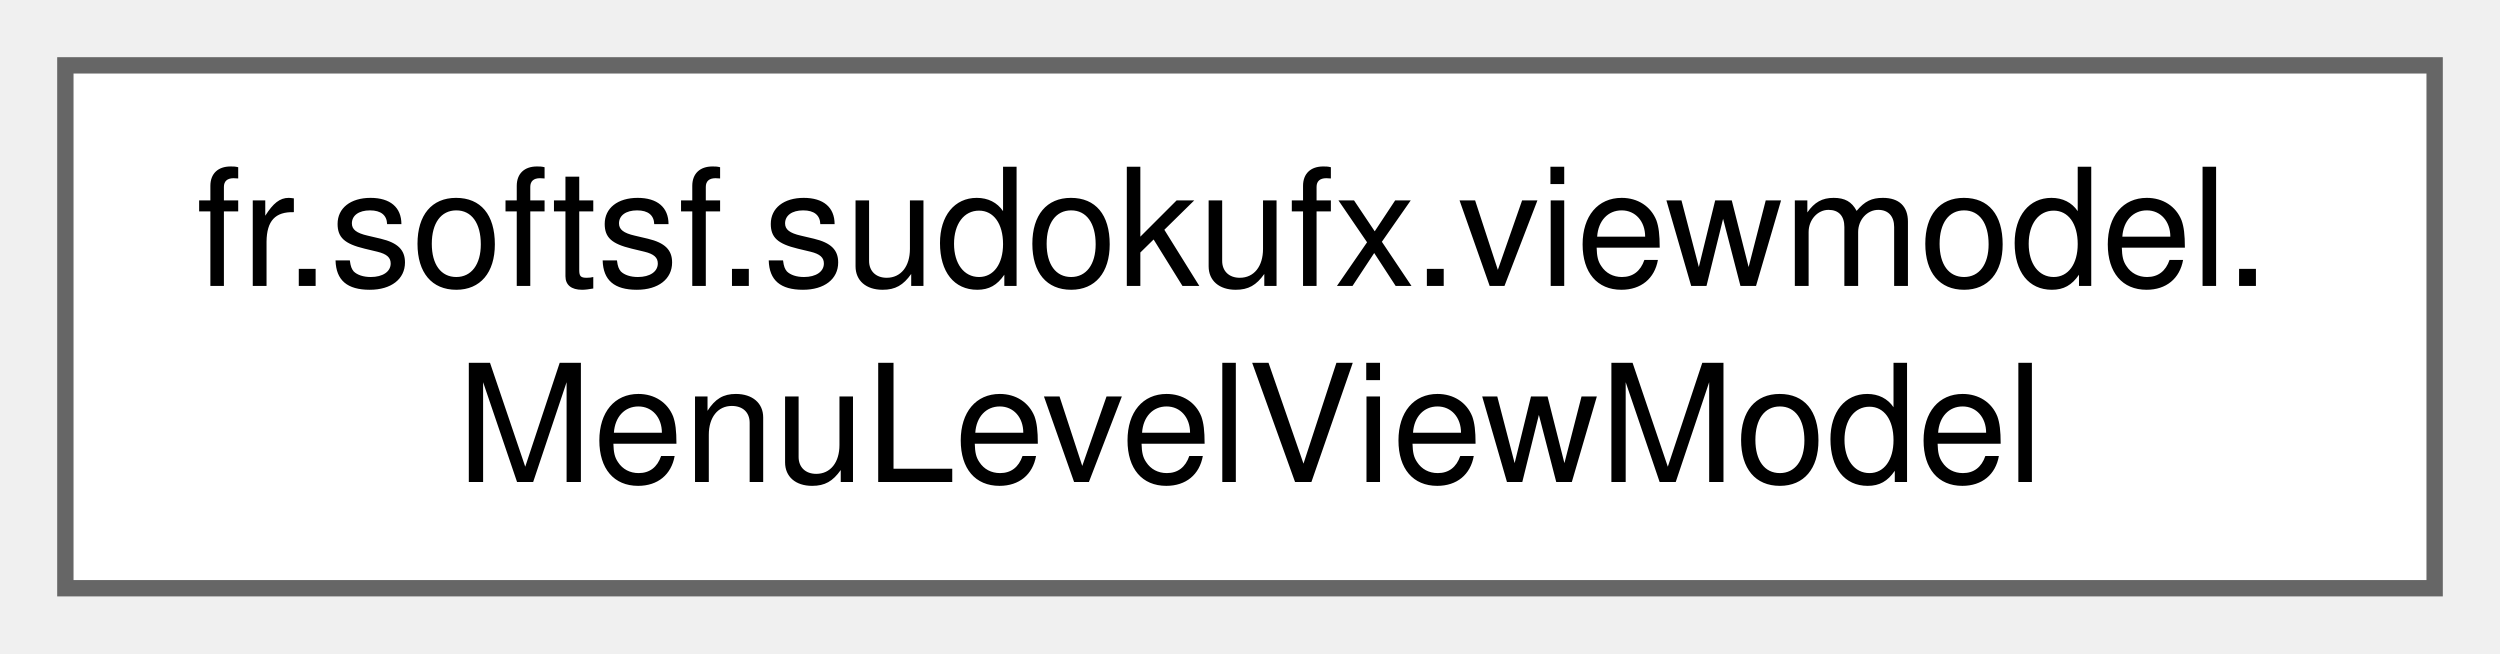
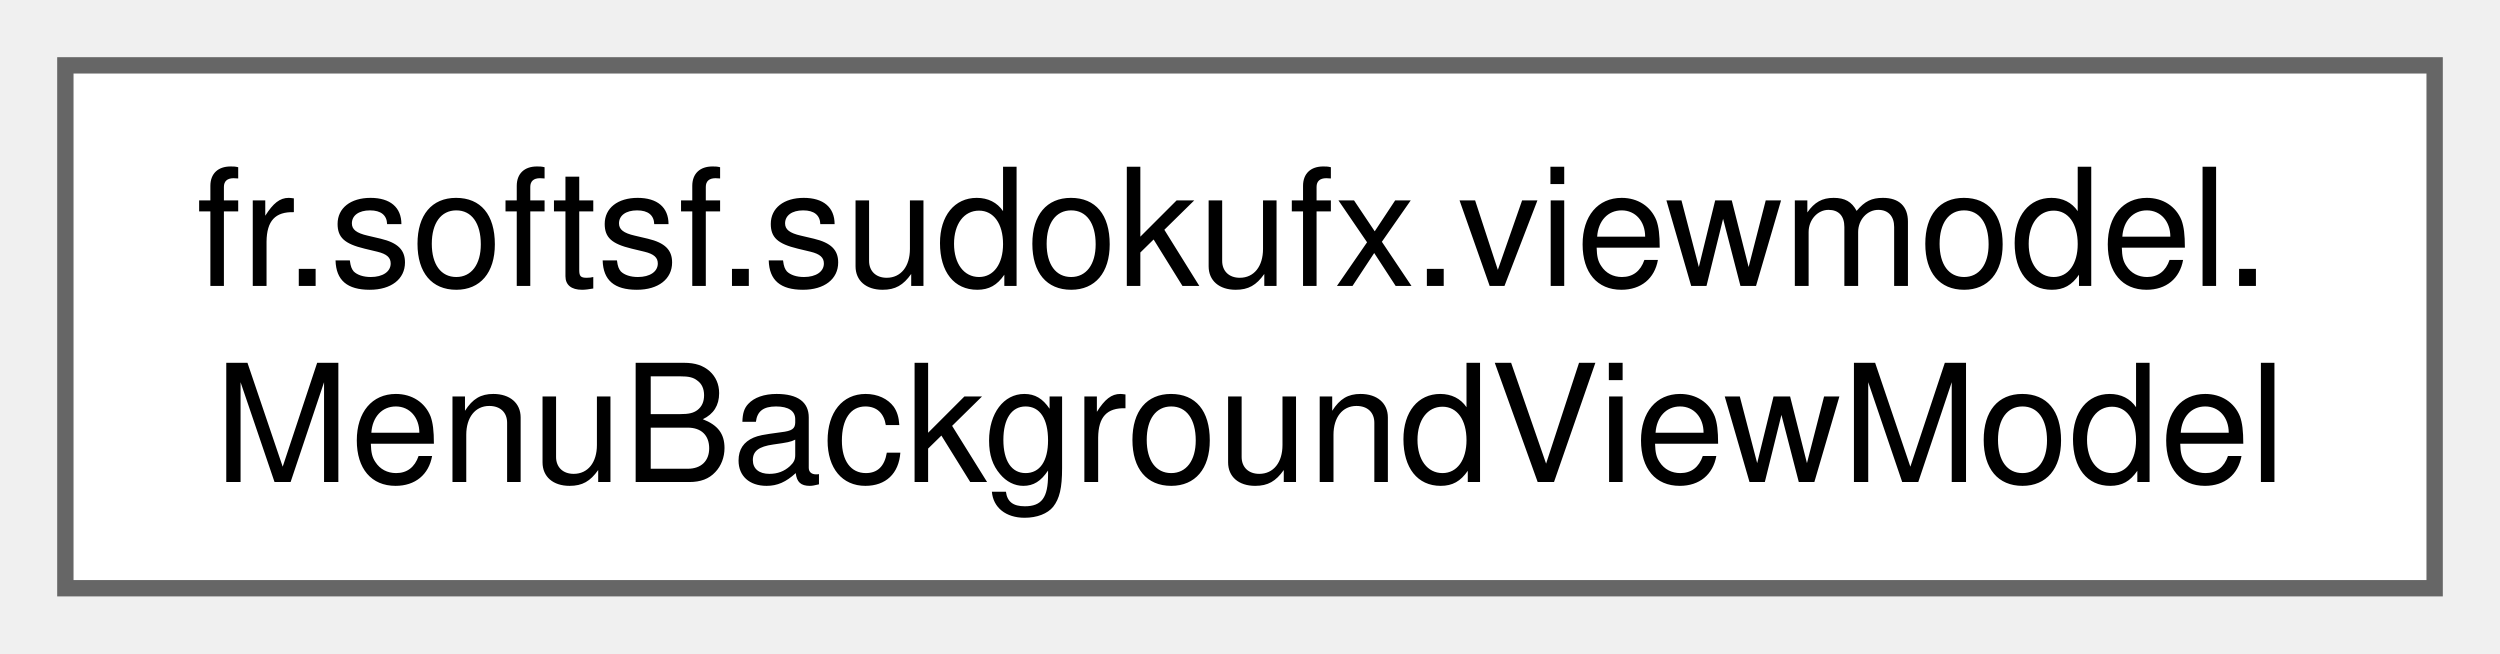
<svg xmlns="http://www.w3.org/2000/svg" xmlns:xlink="http://www.w3.org/1999/xlink" width="153pt" height="40pt" viewBox="0.00 0.00 153.00 40.00">
  <g id="graph0" class="graph" transform="scale(1 1) rotate(0) translate(4 36)">
    <g id="Node000000" class="node">
      <g id="a_Node000000">
-         <a xlink:href="classfr_1_1softsf_1_1sudokufx_1_1viewmodel_1_1_menu_level_view_model.html" target="_top" xlink:title="ViewModel for managing difficulty level selection in the menu.">
+         <a xlink:href="classfr_1_1softsf_1_1sudokufx_1_1viewmodel_1_1_menu_background_view_model.html" target="_top" xlink:title="ViewModel managing menu background UI state and accessibility strings.">
          <polygon fill="white" stroke="#666666" points="145,-32 0,-32 0,0 145,0 145,-32" />
          <text text-anchor="start" x="8" y="-18.5" font-family="Helvetica,sans-Serif" font-size="10.00">fr.softsf.sudokufx.viewmodel.</text>
-           <text text-anchor="middle" x="72.5" y="-6.5" font-family="Helvetica,sans-Serif" font-size="10.00">MenuLevelViewModel</text>
+           <text text-anchor="middle" x="72.5" y="-6.5" font-family="Helvetica,sans-Serif" font-size="10.00">MenuBackgroundViewModel</text>
        </a>
      </g>
    </g>
  </g>
</svg>
